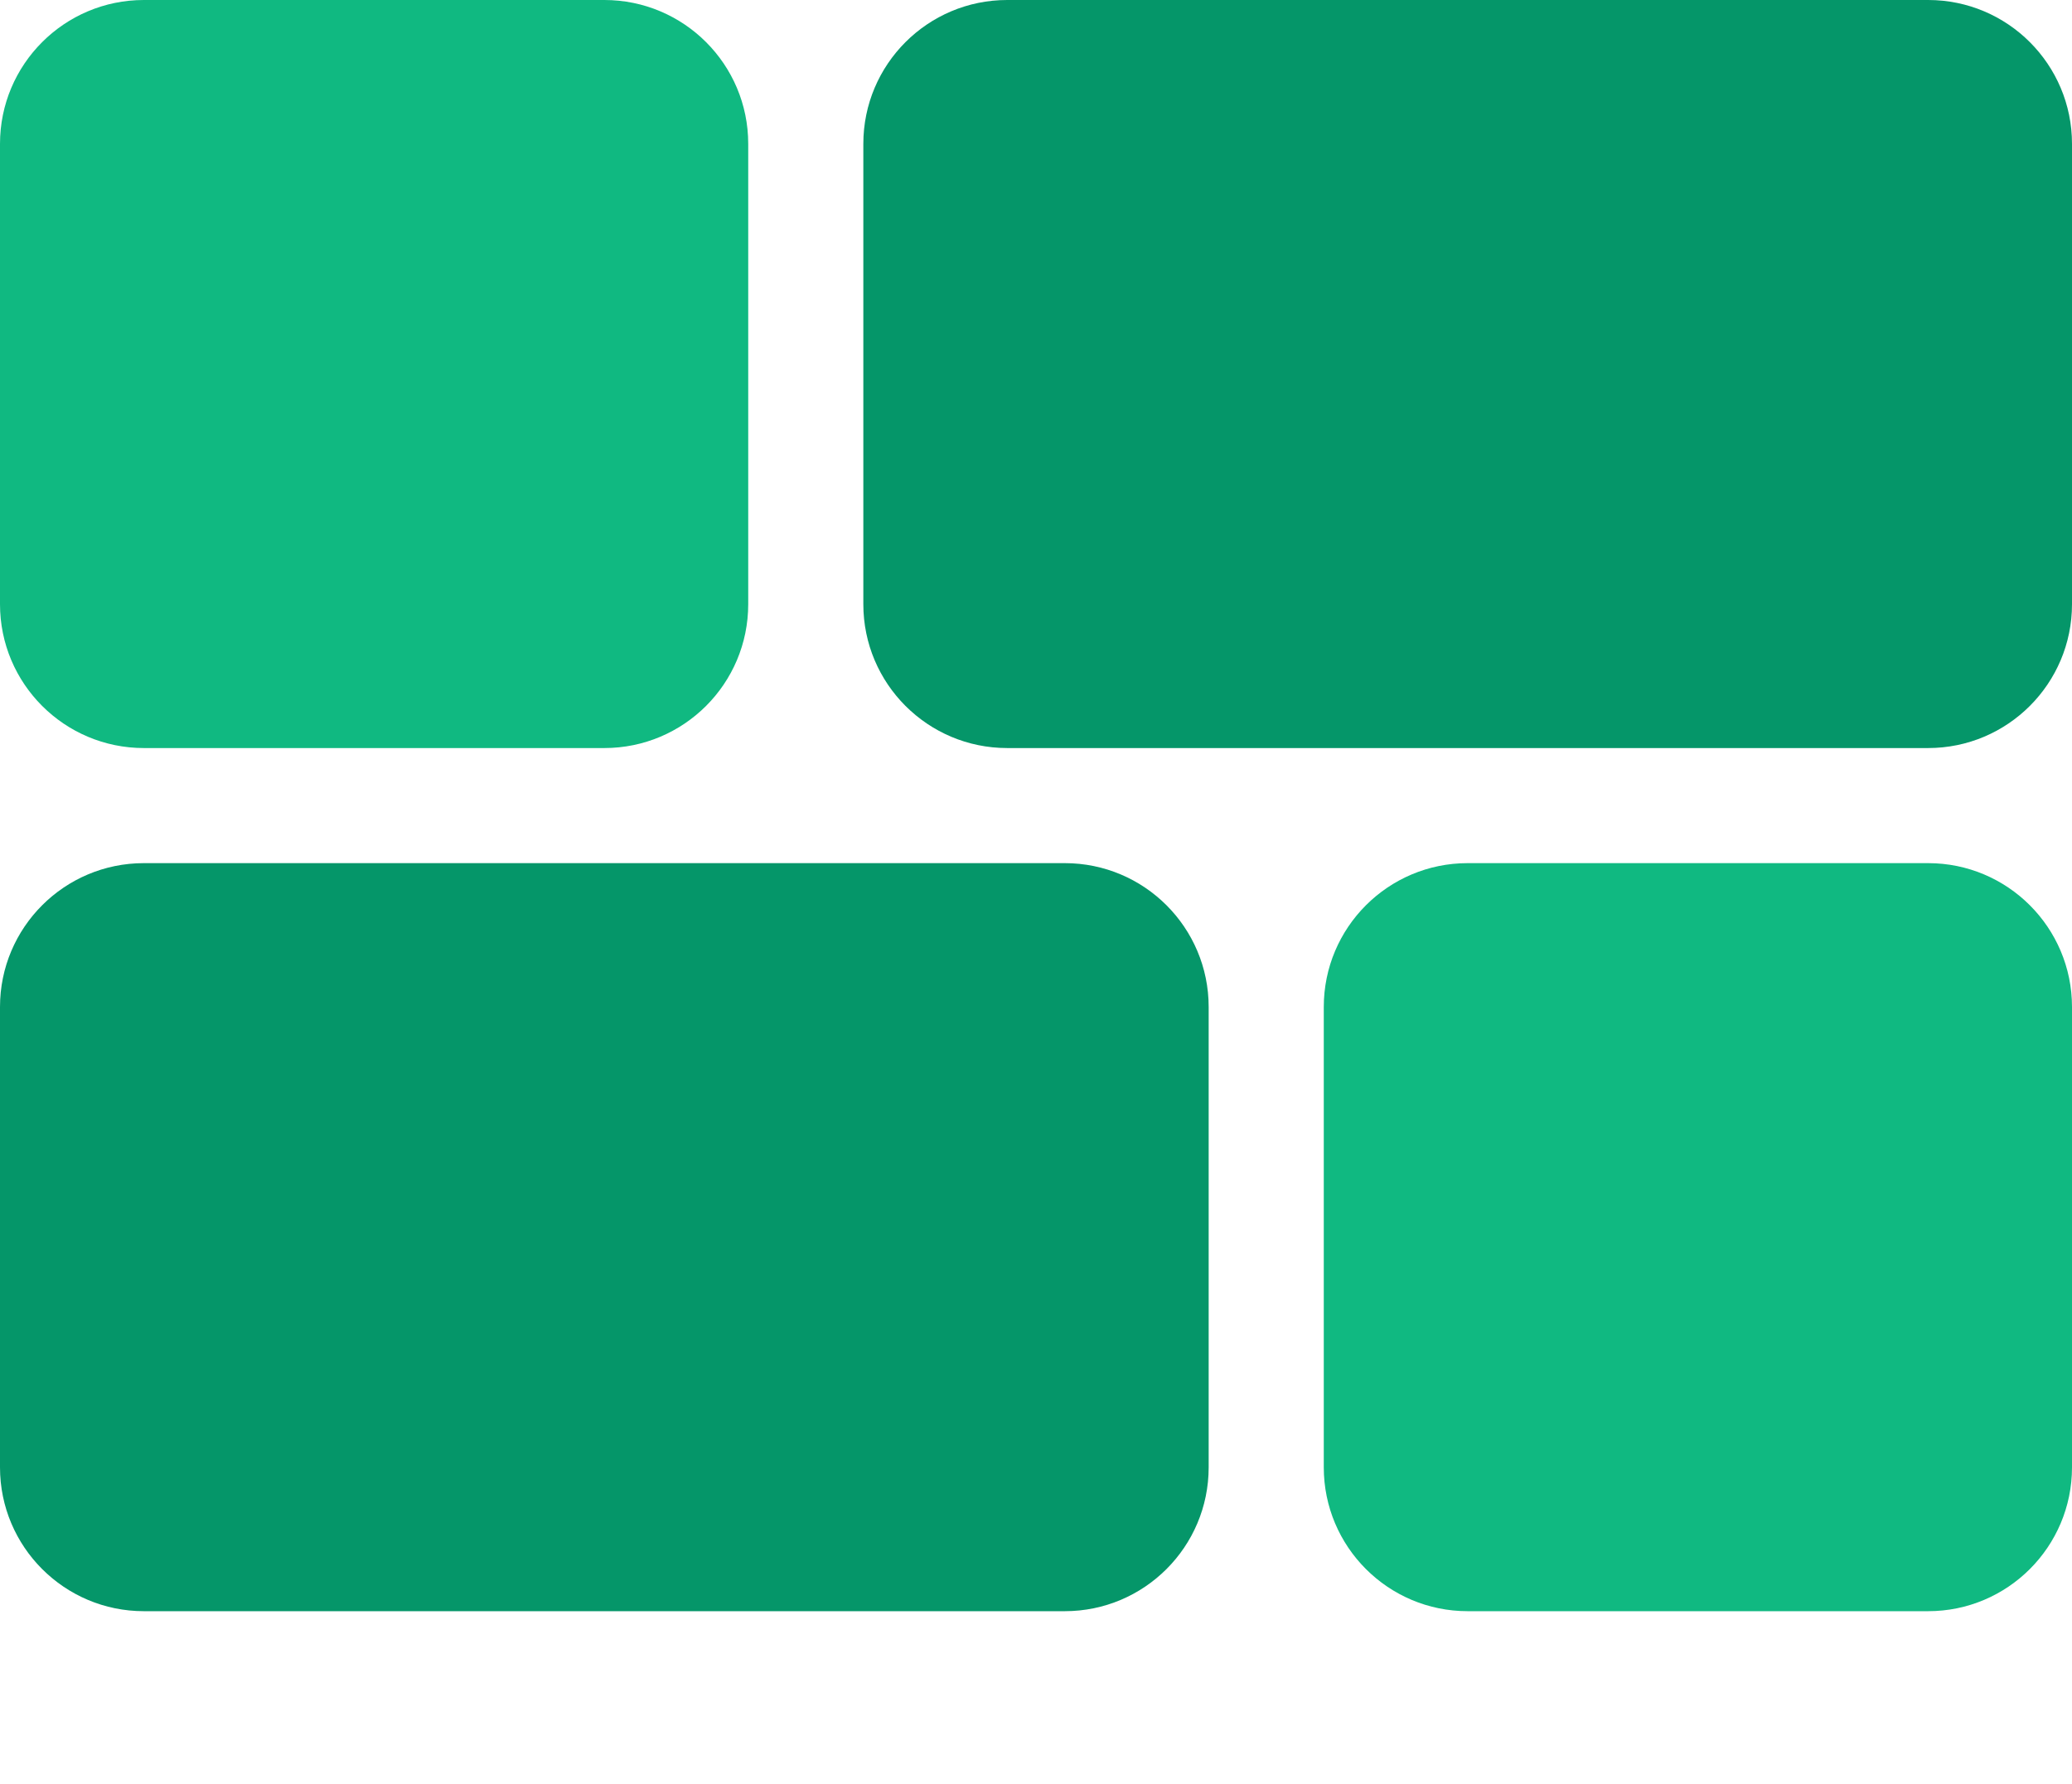
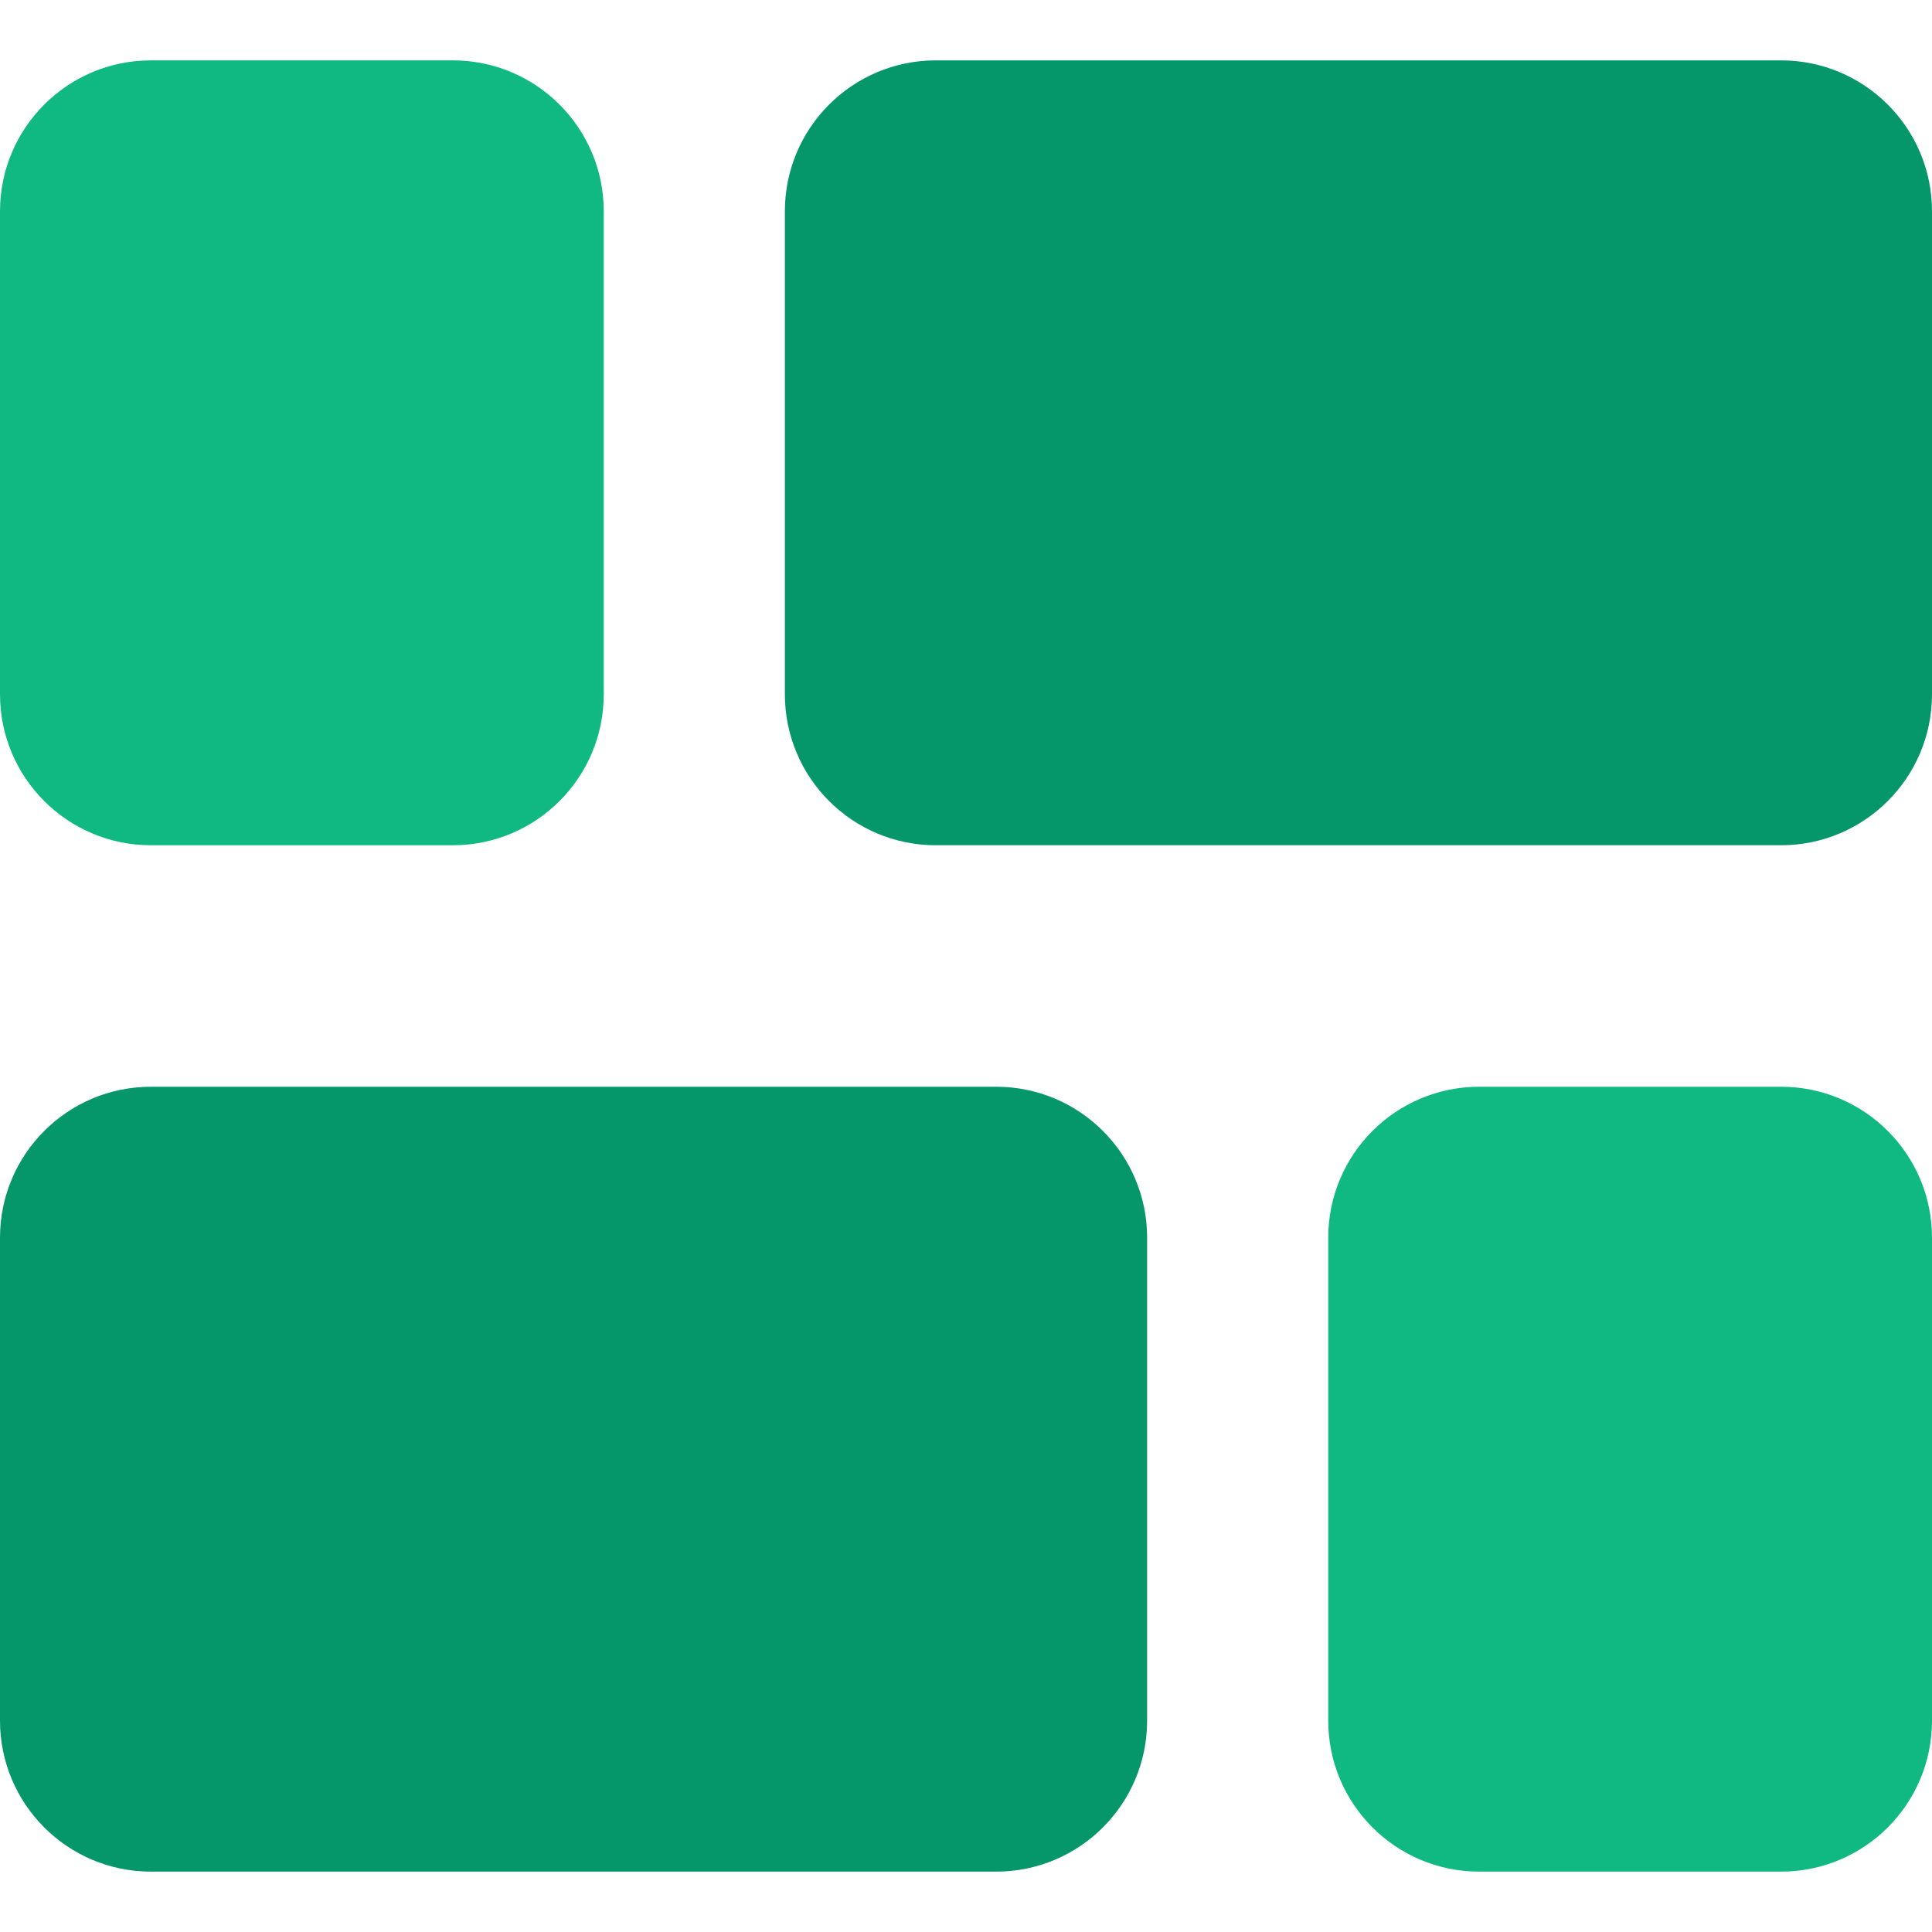
- <svg xmlns="http://www.w3.org/2000/svg" viewBox="0 0 36 31" fill="none">
-   <rect x="0" y="0" width="13" height="13" rx="2.5" fill="#10b981" />
-   <rect x="15" y="0" width="21" height="13" rx="2.5" fill="#059669" />
-   <rect x="0" y="15" width="21" height="13" rx="2.5" fill="#059669" />
-   <rect x="23" y="15" width="13" height="13" rx="2.5" fill="#10b981" />
+ <svg xmlns="http://www.w3.org/2000/svg" viewBox="0 0 32 32" fill="none" role="img" aria-label="ModülerPazar ikonu">
+   <rect x="0" y="1" width="10" height="13" rx="2.5" fill="#10b981" />
+   <rect x="13" y="1" width="19" height="13" rx="2.5" fill="#059669" />
+   <rect x="0" y="18" width="19" height="13" rx="2.5" fill="#059669" />
+   <rect x="22" y="18" width="10" height="13" rx="2.5" fill="#10b981" />
</svg>
